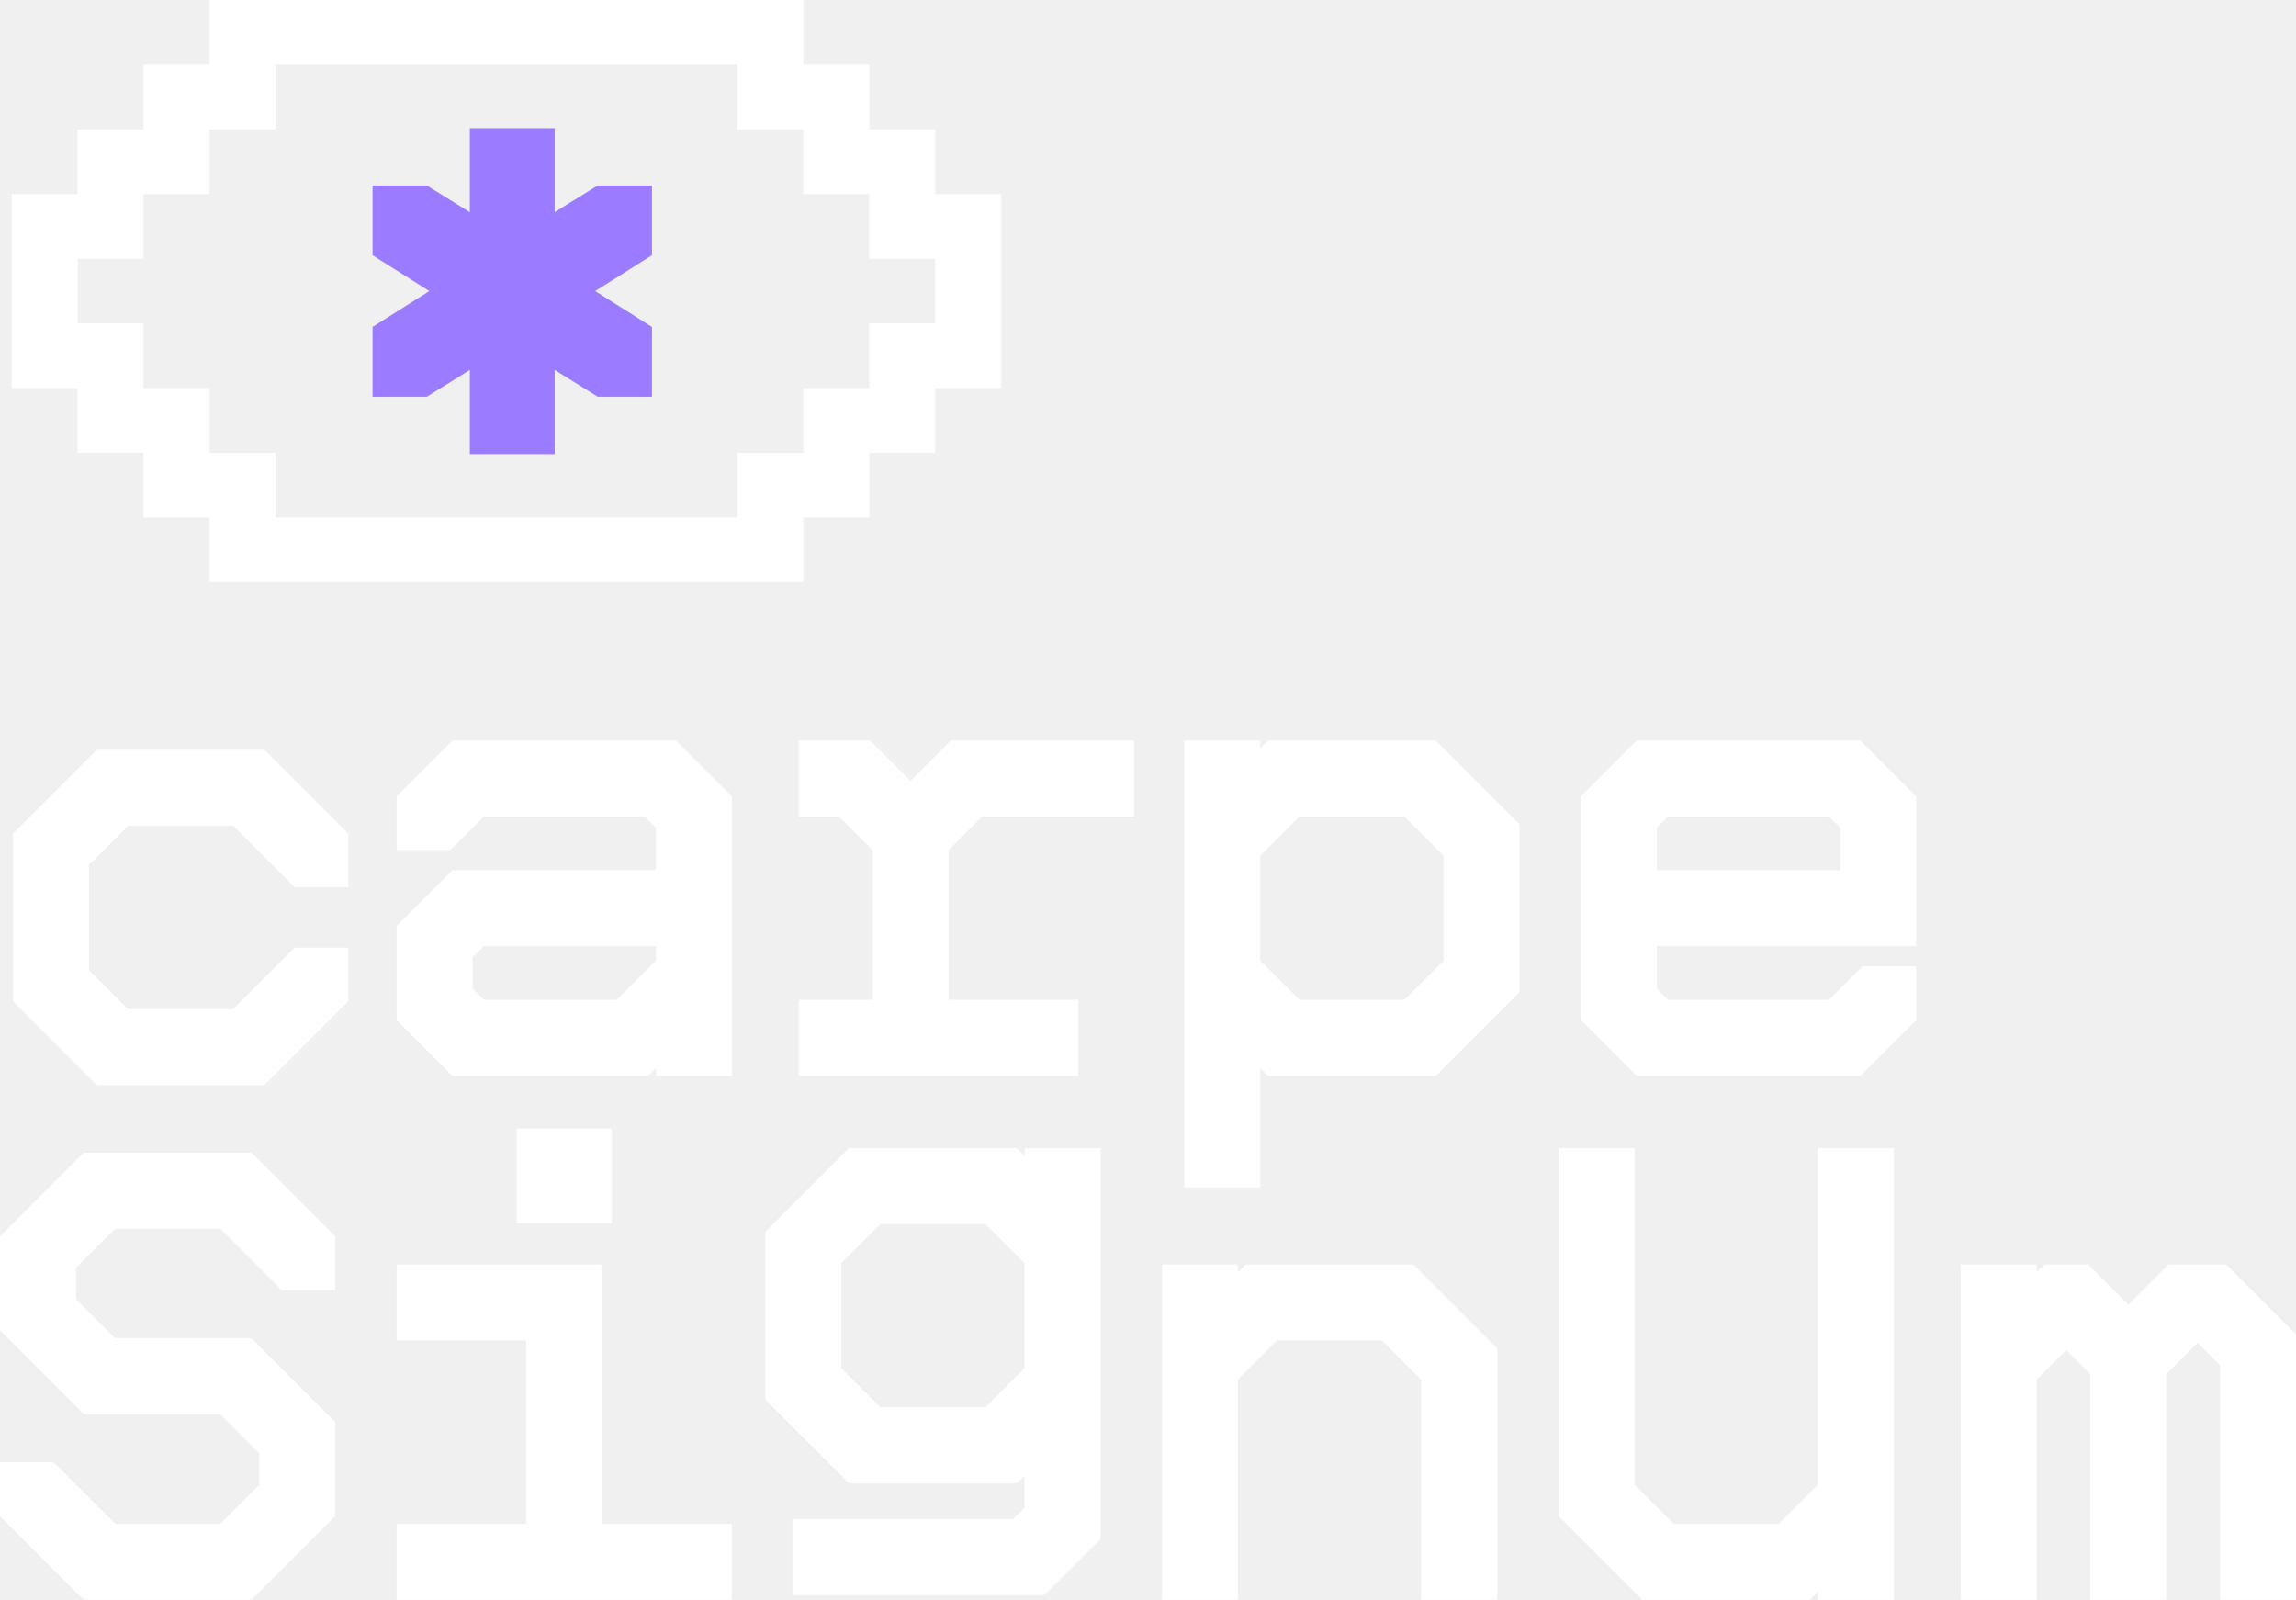
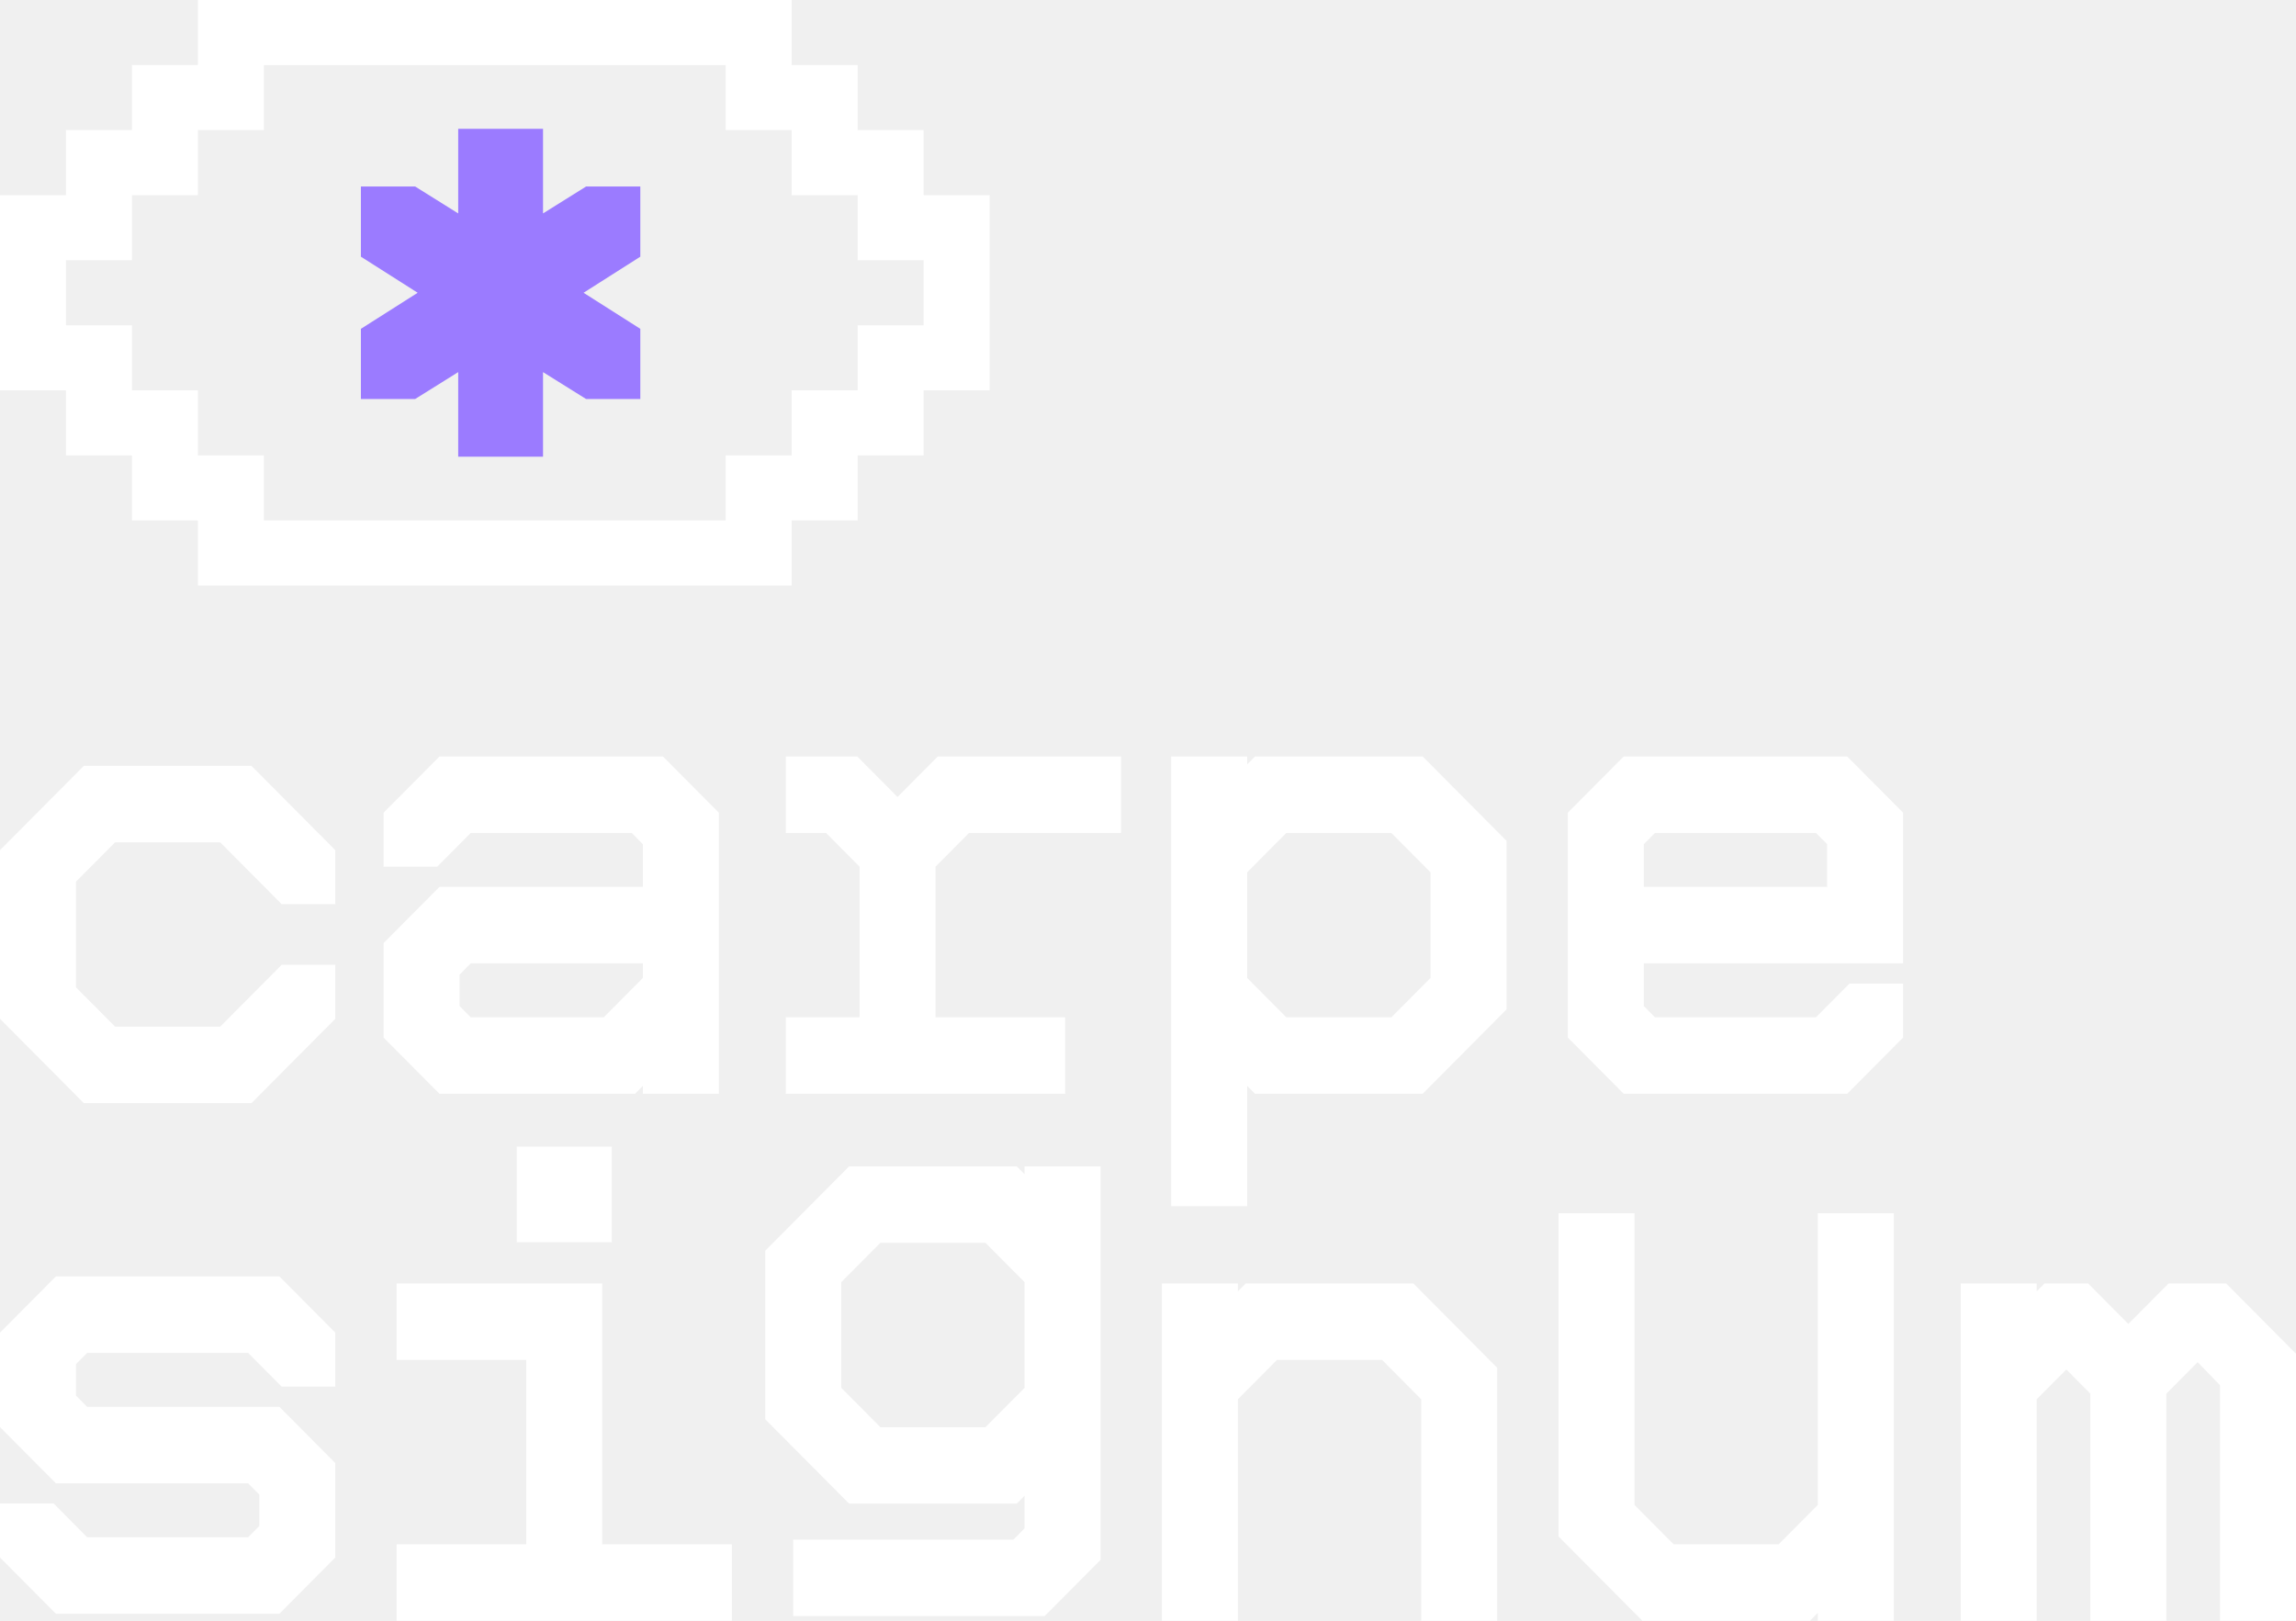
- <svg xmlns="http://www.w3.org/2000/svg" width="197.214" height="137.4" viewBox="0 0 197.214 137.4" fill="none">
-   <g id="Logotype">
+ <svg xmlns="http://www.w3.org/2000/svg" width="102" height="72" viewBox="0 0 102 72" fill="none">
+   <g id="Logotype left">
    <g id="Vector">
-       <path d="M164.587 87.6L159.787 92.4H140.587L135.787 87.6V68.4L140.587 63.6H159.787L164.587 68.4V81.264H142.315V84.912L143.275 85.872H157.099L159.979 82.992H164.587V87.6ZM142.315 74.736H158.059V71.088L157.099 70.128H143.275L142.315 71.088V74.736Z" fill="white" />
-       <path d="M108.249 63.6V64.272L108.921 63.6H123.321L130.521 70.8V85.2L123.321 92.4H108.921L108.249 91.728V102H101.721V63.6H108.249ZM108.249 73.488V82.512L111.609 85.872H120.633L123.993 82.512V73.488L120.633 70.128H111.609L108.249 73.488Z" fill="white" />
-       <path d="M68.614 63.6H74.758L78.214 67.056L81.67 63.6H97.414V70.128H84.358L81.478 73.008V85.872H92.614V92.4H68.614V85.872H74.95V73.008L72.07 70.128H68.614V63.6Z" fill="white" />
-       <path d="M34.067 68.4L38.867 63.6H58.067L62.867 68.4V92.4H56.339V91.728L55.667 92.4H38.867L34.067 87.6V79.536L38.867 74.736H56.339V71.088L55.379 70.128H41.555L38.675 73.008H34.067V68.4ZM56.339 82.512V81.264H41.555L40.595 82.224V84.912L41.555 85.872H52.979L56.339 82.512Z" fill="white" />
-       <path d="M168.414 137.4V108.6H174.942V109.272L175.614 108.6H179.358L182.814 112.056L186.27 108.6H191.214L197.214 114.6V137.4H190.686V117.288L188.766 115.32L186.078 118.008V137.4H179.55V118.008L177.486 115.944L174.942 118.488V137.4H168.414Z" fill="white" />
-       <path d="M140.395 98.6V127.512L143.755 130.872H152.779L156.139 127.512V98.6H162.667V137.4H156.139V136.728L155.467 137.4H141.067L133.867 130.2V98.6H140.395Z" fill="white" />
-       <path d="M99.8 137.4V108.6H106.329V109.272L107.001 108.6H121.401L128.601 115.8V137.4H122.073V118.488L118.713 115.128H109.689L106.329 118.488V137.4H99.8Z" fill="white" />
-       <path d="M94.534 98.6V132.2L89.734 137H68.134V130.472H87.046L88.006 129.512V126.728L87.334 127.4H72.934L65.734 120.2V105.8L72.934 98.6H87.334L88.006 99.272V98.6H94.534ZM88.006 108.488L84.646 105.128H75.622L72.262 108.488V117.512L75.622 120.872H84.646L88.006 117.512V108.488Z" fill="white" />
-       <path d="M34.067 130.872H45.203V115.128H34.067V108.6H51.731V130.872H62.867V137.4H34.067V130.872ZM44.387 96.92H52.547V105.08H44.387V96.92Z" fill="white" />
-       <path d="M29.92 86L22.72 93.2H8.32L1.12 86V71.6L8.32 64.4H22.72L29.92 71.6V76.208H25.312L20.032 70.928H11.008L7.648 74.288V83.312L11.008 86.672H20.032L25.312 81.392H29.92V86Z" fill="white" />
-       <path d="M4.608 125.592L9.888 130.872H18.912L22.272 127.512V124.824L18.912 121.464H7.2L0 114.264V106.2L7.2 99H21.6L28.8 106.2V110.808H24.192L18.912 105.528H9.888L6.528 108.888V111.576L9.888 114.936H21.6L28.8 122.136V130.2L21.6 137.4H7.2L0 130.2V125.592H4.608Z" fill="white" />
-       <path d="M47.643 11V18.224L51.339 15.928H56V21.92L51.125 25L56 28.08V34.072H51.339L47.643 31.776V39H40.357V31.776L36.661 34.072H32V28.08L36.875 25L32 21.92V15.928H36.661L40.357 18.224V11H47.643Z" fill="#9B7BFF" />
-       <path d="M69 5.556H74.667V11.111H80.333V16.667H86V33.333H80.333V38.889H74.667V44.444H69V50H18V44.444H12.333V38.889H6.667V33.333H1V16.667H6.667V11.111H12.333V5.556H18V0H69V5.556ZM23.667 5.556V11.111H18V16.667H12.333V22.222H6.667V27.778H12.333V33.333H18V38.889H23.667V44.444H63.333V38.889H69V33.333H74.667V27.778H80.333V22.222H74.667V16.667H69V11.111H63.333V5.556H23.667Z" fill-rule="evenodd" clip-rule="evenodd" fill="white" />
+       <path d="M84.546 46.093L82.063 48.59H72.133L69.65 46.093V36.104L72.133 33.607H82.063L84.546 36.104V42.796H73.027V44.694L73.523 45.194H80.673L82.163 43.695H84.546V46.093ZM73.027 39.4H81.17V37.502L80.673 37.003H73.523L73.027 37.502V39.4Z" fill="white" />
+       <path d="M55.407 33.607V33.956L55.755 33.607H63.203L66.927 37.353V44.844L63.203 48.59H55.755L55.407 48.24V53.584H52.031V33.607H55.407ZM55.407 38.751V43.446L57.145 45.194H61.812L63.55 43.446V38.751L61.812 37.003H57.145L55.407 38.751Z" fill="white" />
+       <path d="M34.908 33.607H38.086L39.873 35.405L41.661 33.607H49.803V37.003H43.051L41.561 38.501V45.194H47.321V48.59H34.908V45.194H38.185V38.501L36.696 37.003H34.908V33.607Z" fill="white" />
+       <path d="M17.04 36.104L19.523 33.607H29.453L31.936 36.104V48.59H28.559V48.24L28.212 48.59H19.523L17.04 46.093V41.897L19.523 39.4H28.559V37.502L28.063 37.003H20.913L19.424 38.501H17.04V36.104ZM28.559 43.446V42.796H20.913L20.417 43.296V44.694L20.913 45.194H26.822L28.559 43.446Z" fill="white" />
+       <path d="M14.896 45.26L11.172 49.006H3.724L0 45.26V37.769L3.724 34.023H11.172L14.896 37.769V40.166H12.512L9.781 37.419H5.114L3.376 39.167V43.862L5.114 45.61H9.781L12.512 42.863H14.896V45.26Z" fill="white" />
+       <path d="M87.105 72V57.017H90.481V57.367L90.828 57.017H92.765L94.552 58.815L96.34 57.017H98.897L102 60.139V72H98.624V61.537L97.631 60.513L96.24 61.912V72H92.864V61.912L91.797 60.838L90.481 62.161V72H87.105Z" fill="white" />
+       <path d="M72.613 53.896V66.856L74.351 68.604H79.018L80.756 66.856V53.896H84.132V72H80.756V71.65L80.408 72H72.961L69.237 68.254V53.896H72.613Z" fill="white" />
+       <path d="M51.617 72V57.017H54.993V57.367L55.341 57.017H62.789L66.513 60.763V72H63.136V62.161L61.399 60.413H56.731L54.993 62.161V72H51.617Z" fill="white" />
+       <path d="M48.893 51.815V69.295L46.411 71.792H35.239V68.396H45.02L45.517 67.896V66.448L45.169 66.798H37.722L33.998 63.052V55.561L37.722 51.815H45.169L45.517 52.165V51.815H48.893ZM45.517 56.959L43.779 55.211H39.112L37.374 56.959V61.654L39.112 63.402H43.779L45.517 61.654V56.959Z" fill="white" />
+       <path d="M17.619 68.604H23.379V60.413H17.619V57.017H26.755V68.604H32.515V72H17.619V68.604ZM22.957 50.941H27.177V55.186H22.957V50.941Z" fill="white" />
+       <path d="M2.383 66.793L3.873 68.292H11.023L11.519 67.792V66.394L11.023 65.894H2.483L0 63.397V59.202L2.483 56.705H12.413L14.896 59.202V61.599H12.512L11.023 60.101H3.873L3.376 60.601V61.999L3.873 62.498H12.413L14.896 64.996V69.191L12.413 71.688H2.483L0 69.191V66.793H2.383Z" fill="white" />
+       <path d="M24.124 5.723V9.481L26.036 8.286H28.446V11.403L25.925 13.006L28.446 14.608V17.725H26.036L24.124 16.531V20.289H20.356V16.531L18.444 17.725H16.033V14.608L18.555 13.006L16.033 11.403V8.286H18.444L20.356 9.481V5.723H24.124Z" fill="#9B7BFF" />
+       <path d="M35.17 2.89H38.101V5.78H41.032V8.671H43.962V17.341H41.032V20.231H38.101V23.121H35.17V26.012H8.792V23.121H5.862V20.231H2.931V17.341H0V8.671H2.931V5.78H5.862V2.89H8.792V0H35.17V2.89ZM11.723 2.89V5.78H8.792V8.671H5.862V11.561H2.931V14.451H5.862V17.341H8.792V20.231H11.723V23.121H32.239V20.231H35.17V17.341H38.101V14.451H41.032V11.561H38.101V8.671H35.17V5.78H32.239V2.89H11.723Z" fill-rule="evenodd" clip-rule="evenodd" fill="white" />
    </g>
  </g>
</svg>
